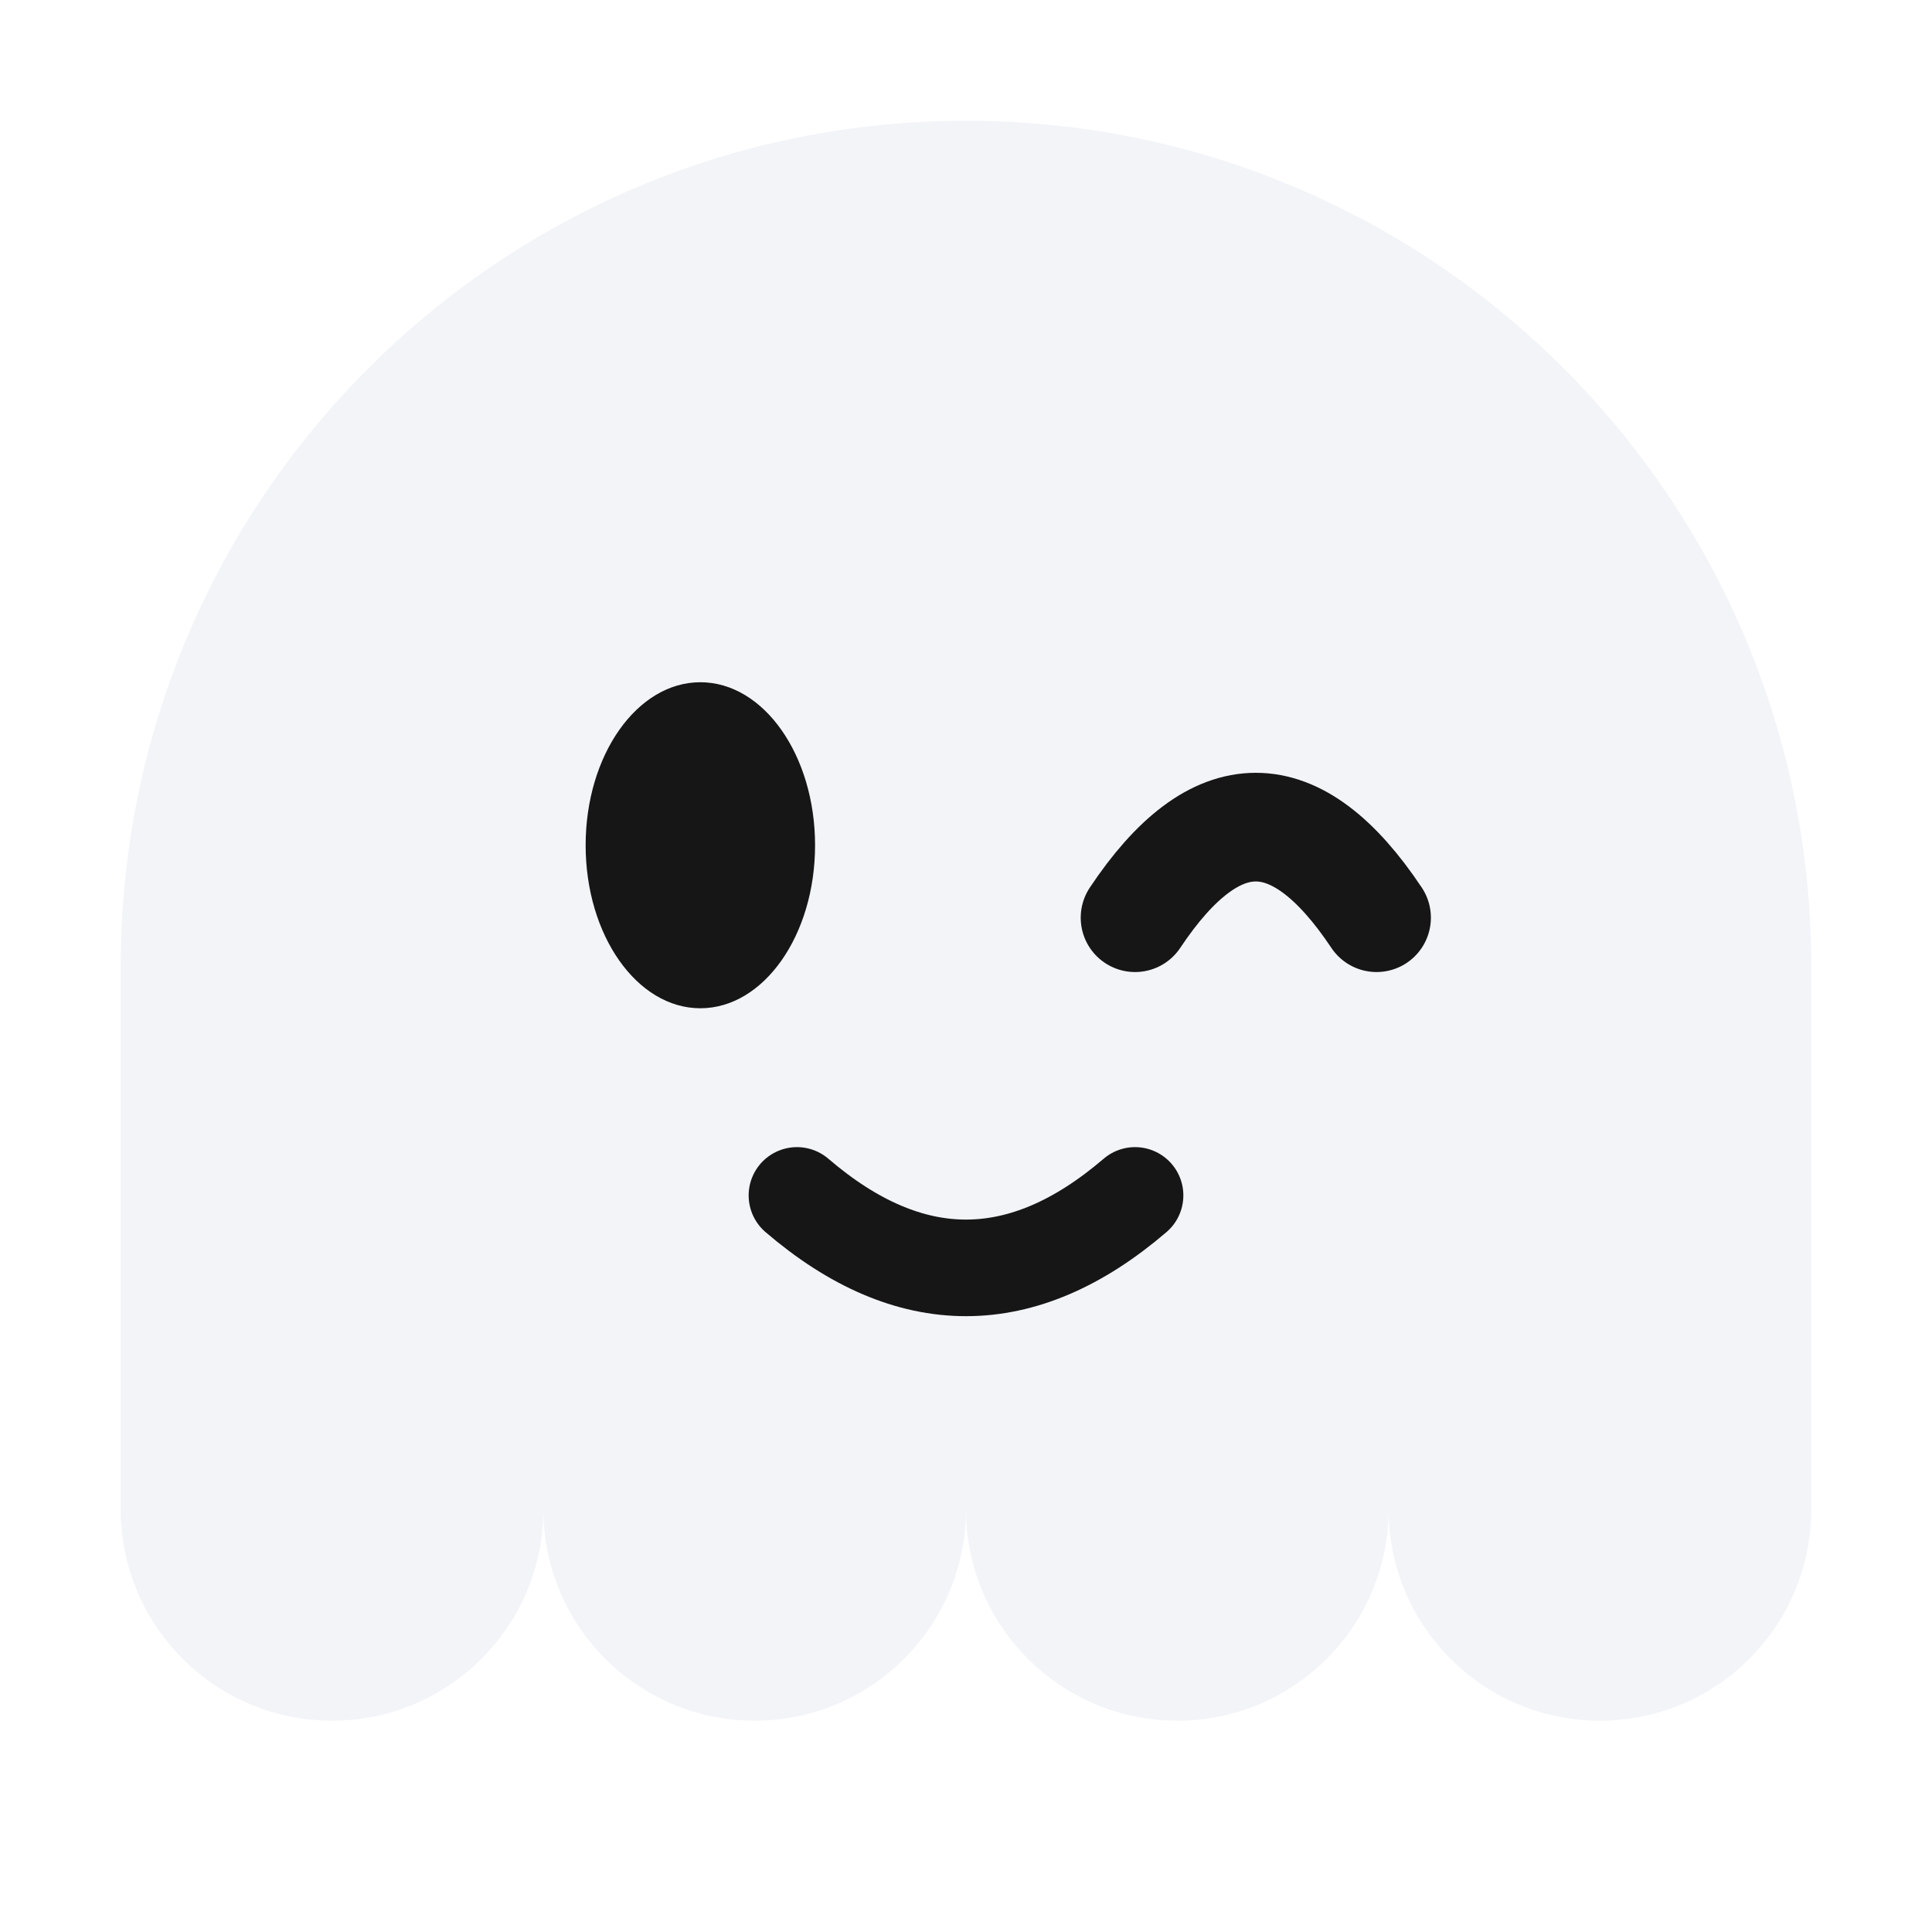
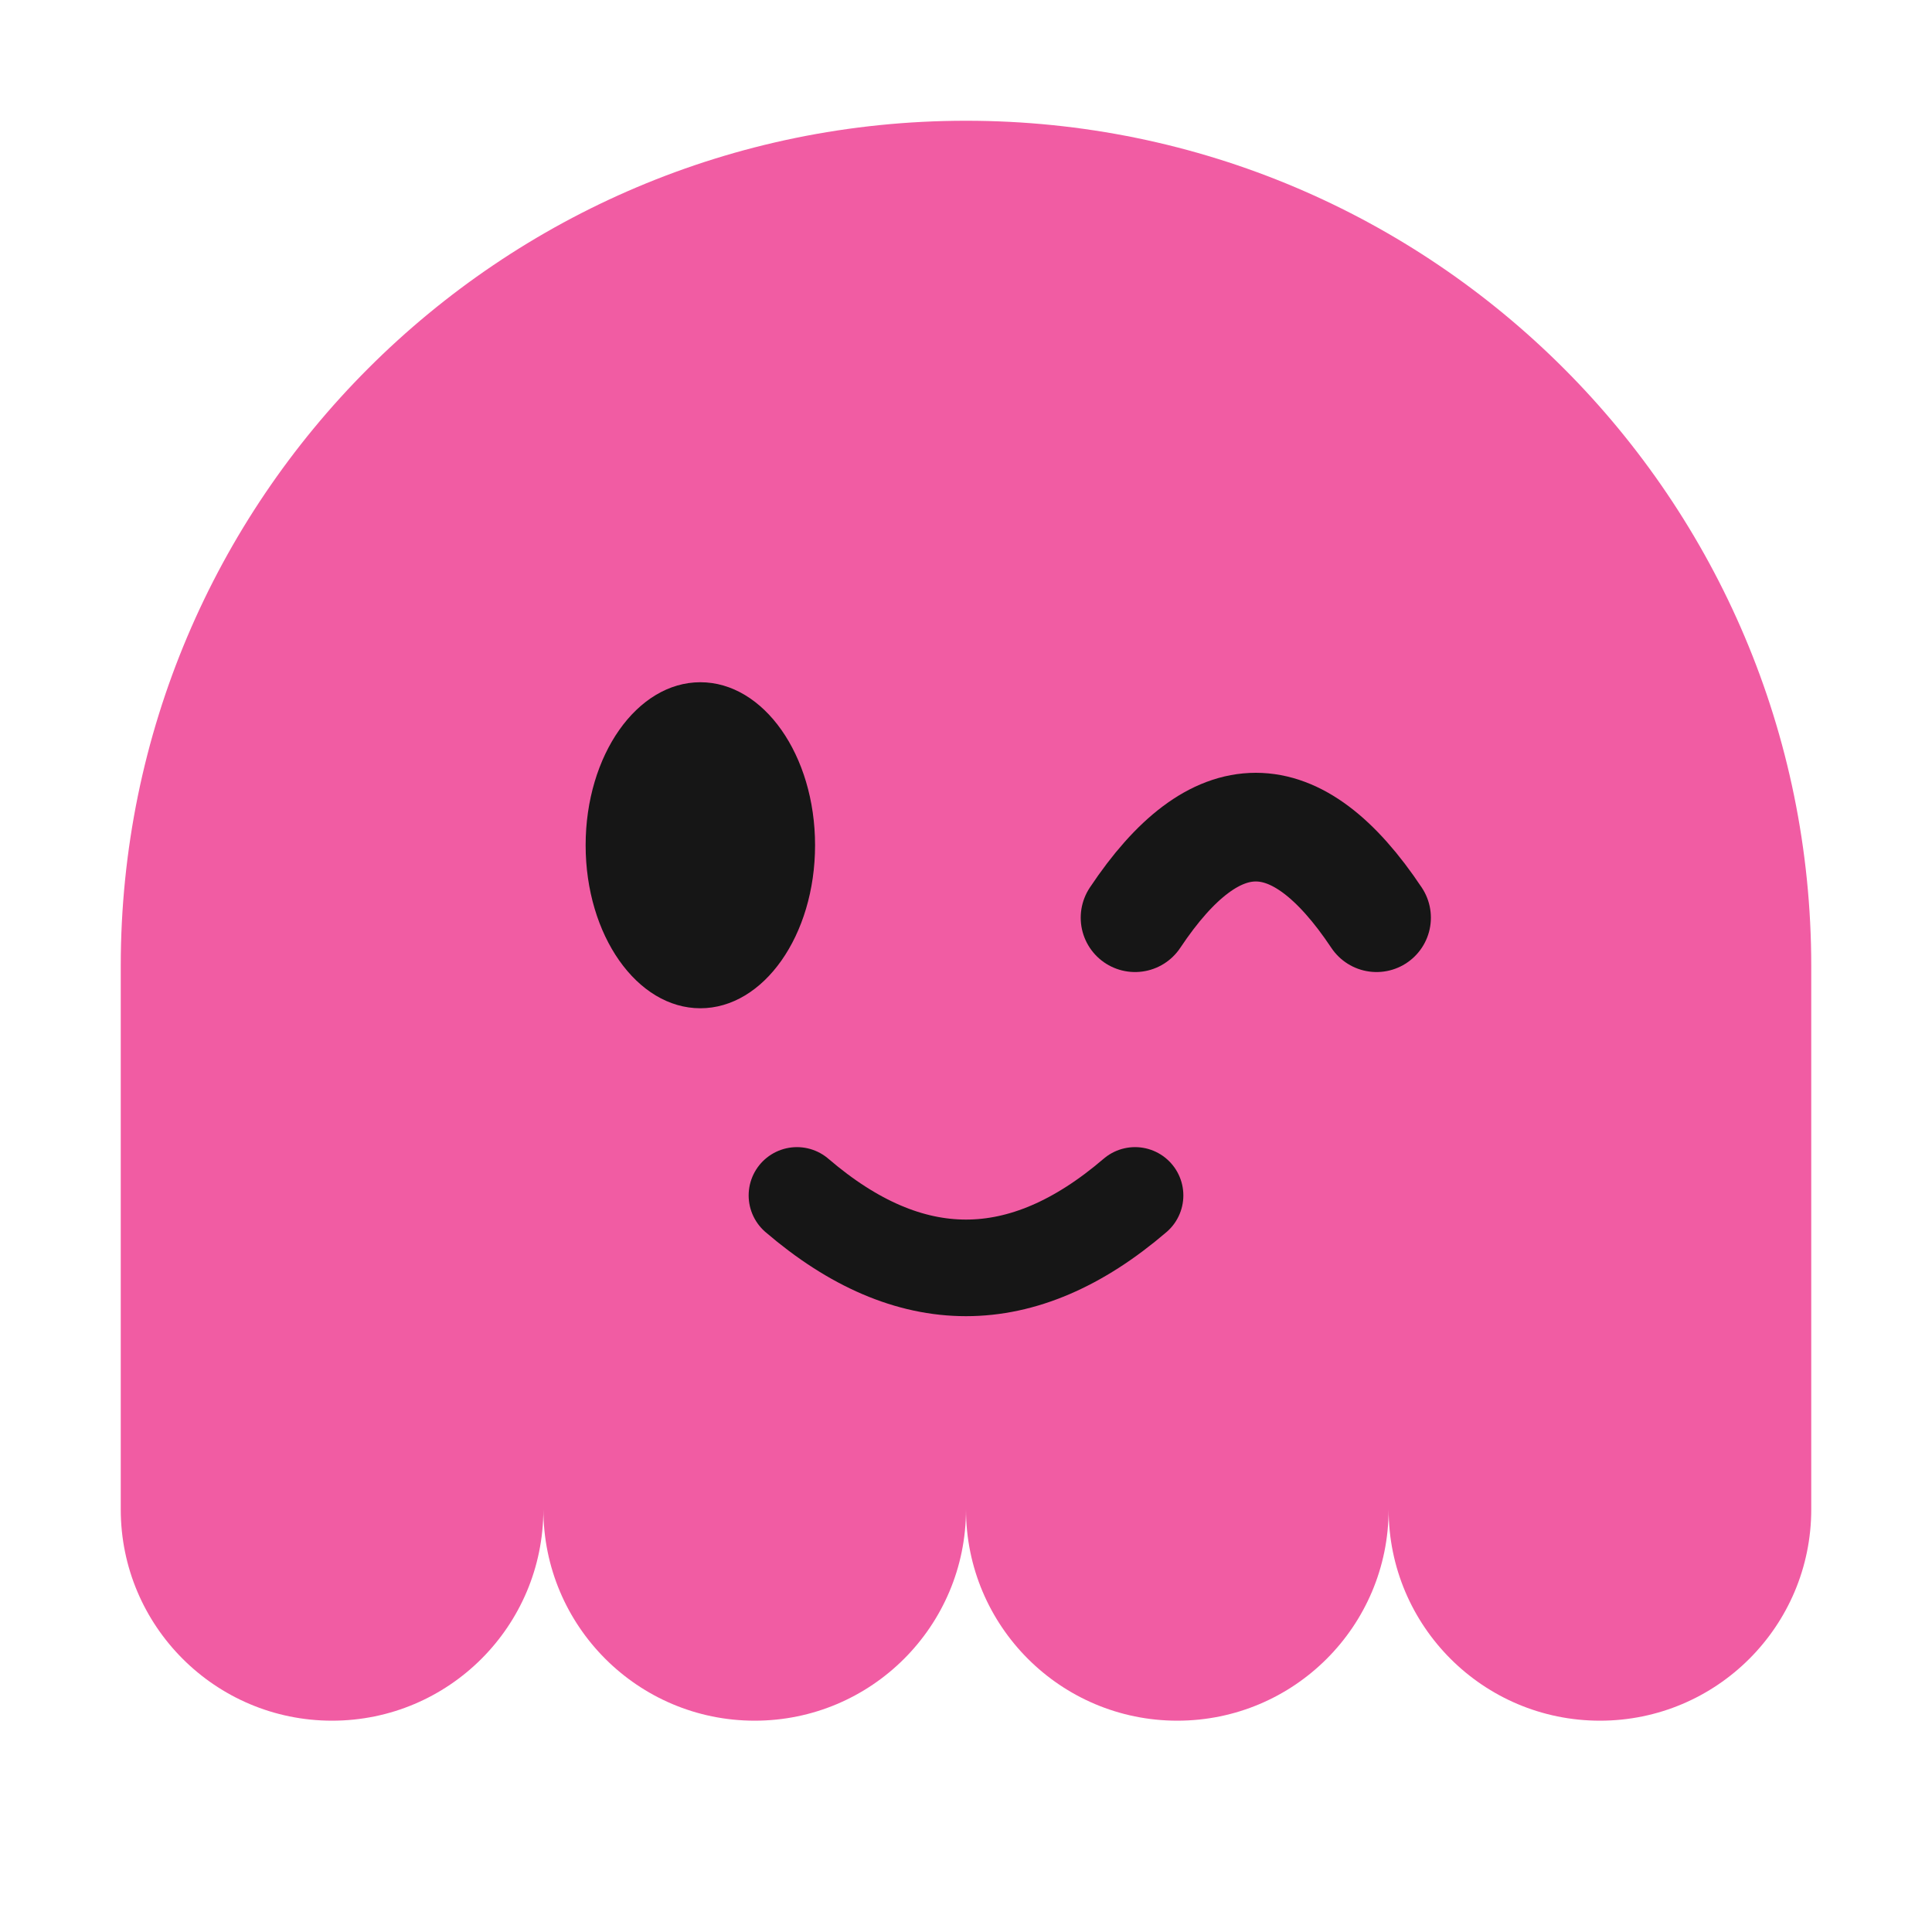
<svg xmlns="http://www.w3.org/2000/svg" width="16" height="16" version="1.1" viewBox="0 0 16 16">
-   <path d="M1 8A7 7 0 0 1 15 8V12.5A1.75 1.75 0 0 1 11.5 12.5A1.75 1.75 0 0 1 8 12.5A1.75 1.75 0 0 1 4.5 12.5A1.75 1.75 0 0 1 1 12.5Z" fill="#f2f4f8" />
+   <path d="M1 8A7 7 0 0 1 15 8V12.5A1.75 1.75 0 0 1 11.5 12.5A1.75 1.75 0 0 1 8 12.5A1.75 1.75 0 0 1 4.5 12.5A1.75 1.75 0 0 1 1 12.5Z" fill="#f15ca3" />
  <ellipse cx="5.8" cy="7" rx="0.95" ry="1.35" fill="#161616" />
  <path d="M9.4 7.6Q10.4 6.1 11.4 7.6" fill="none" stroke="#161616" stroke-linecap="round" stroke-width="0.9" />
  <path d="M6.6 9.9Q8 11.1 9.4 9.9" fill="none" stroke="#161616" stroke-linecap="round" stroke-width="0.8" />
</svg>
